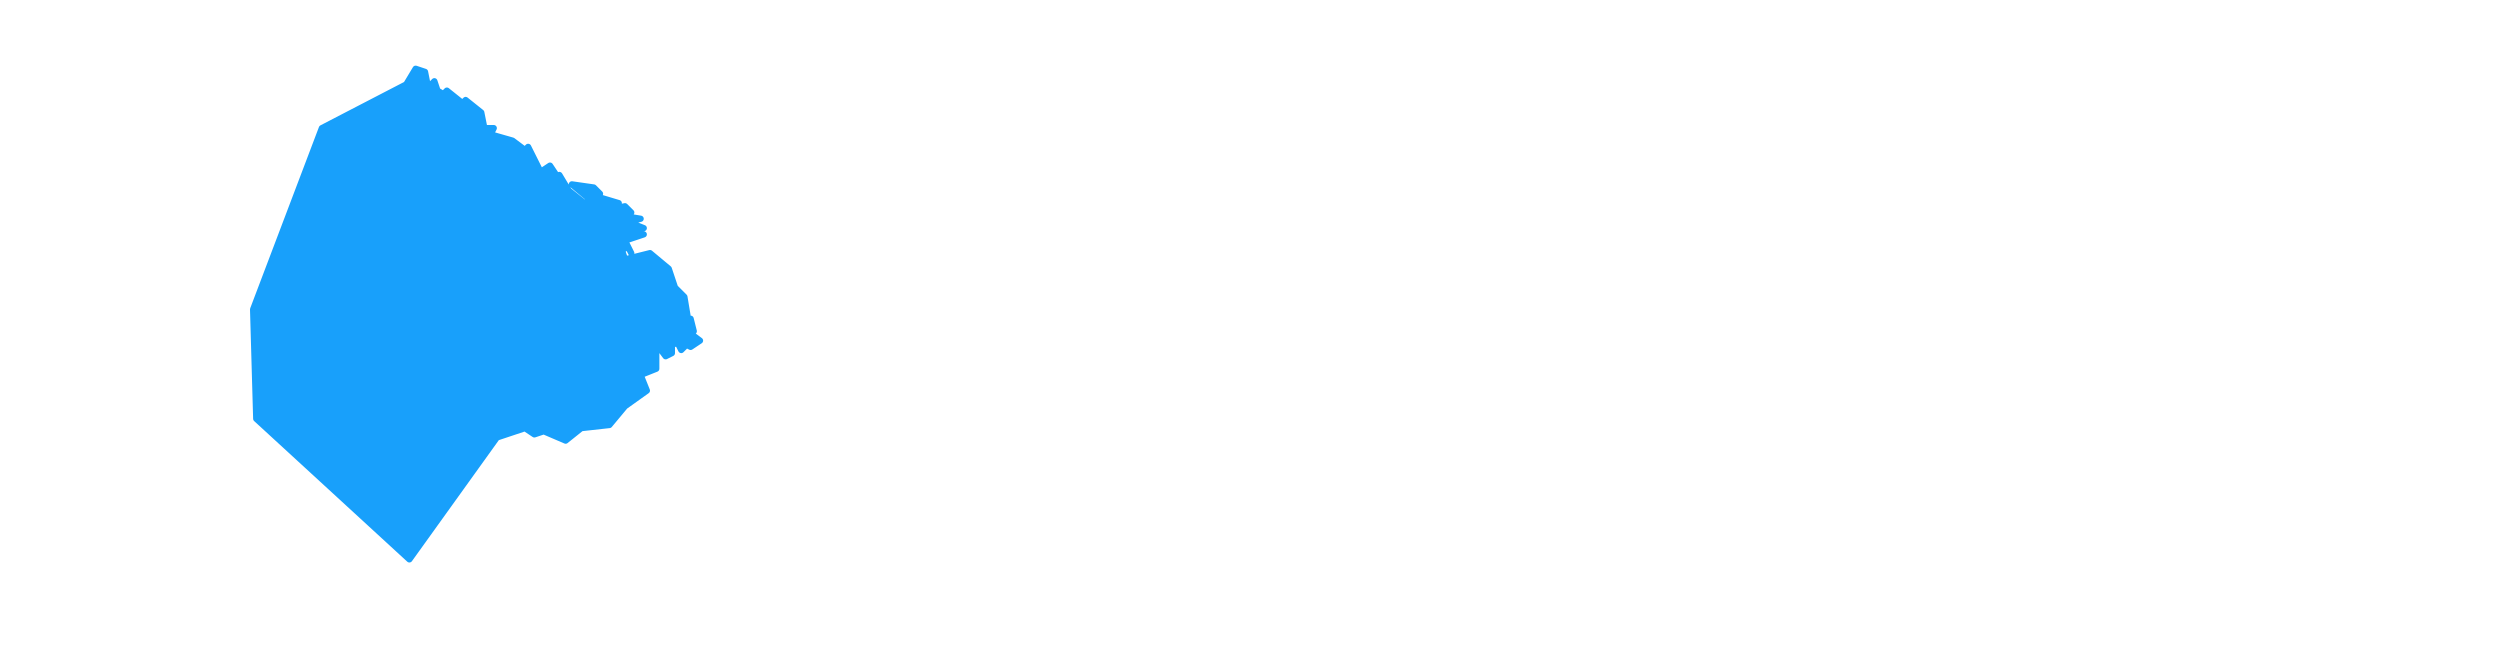
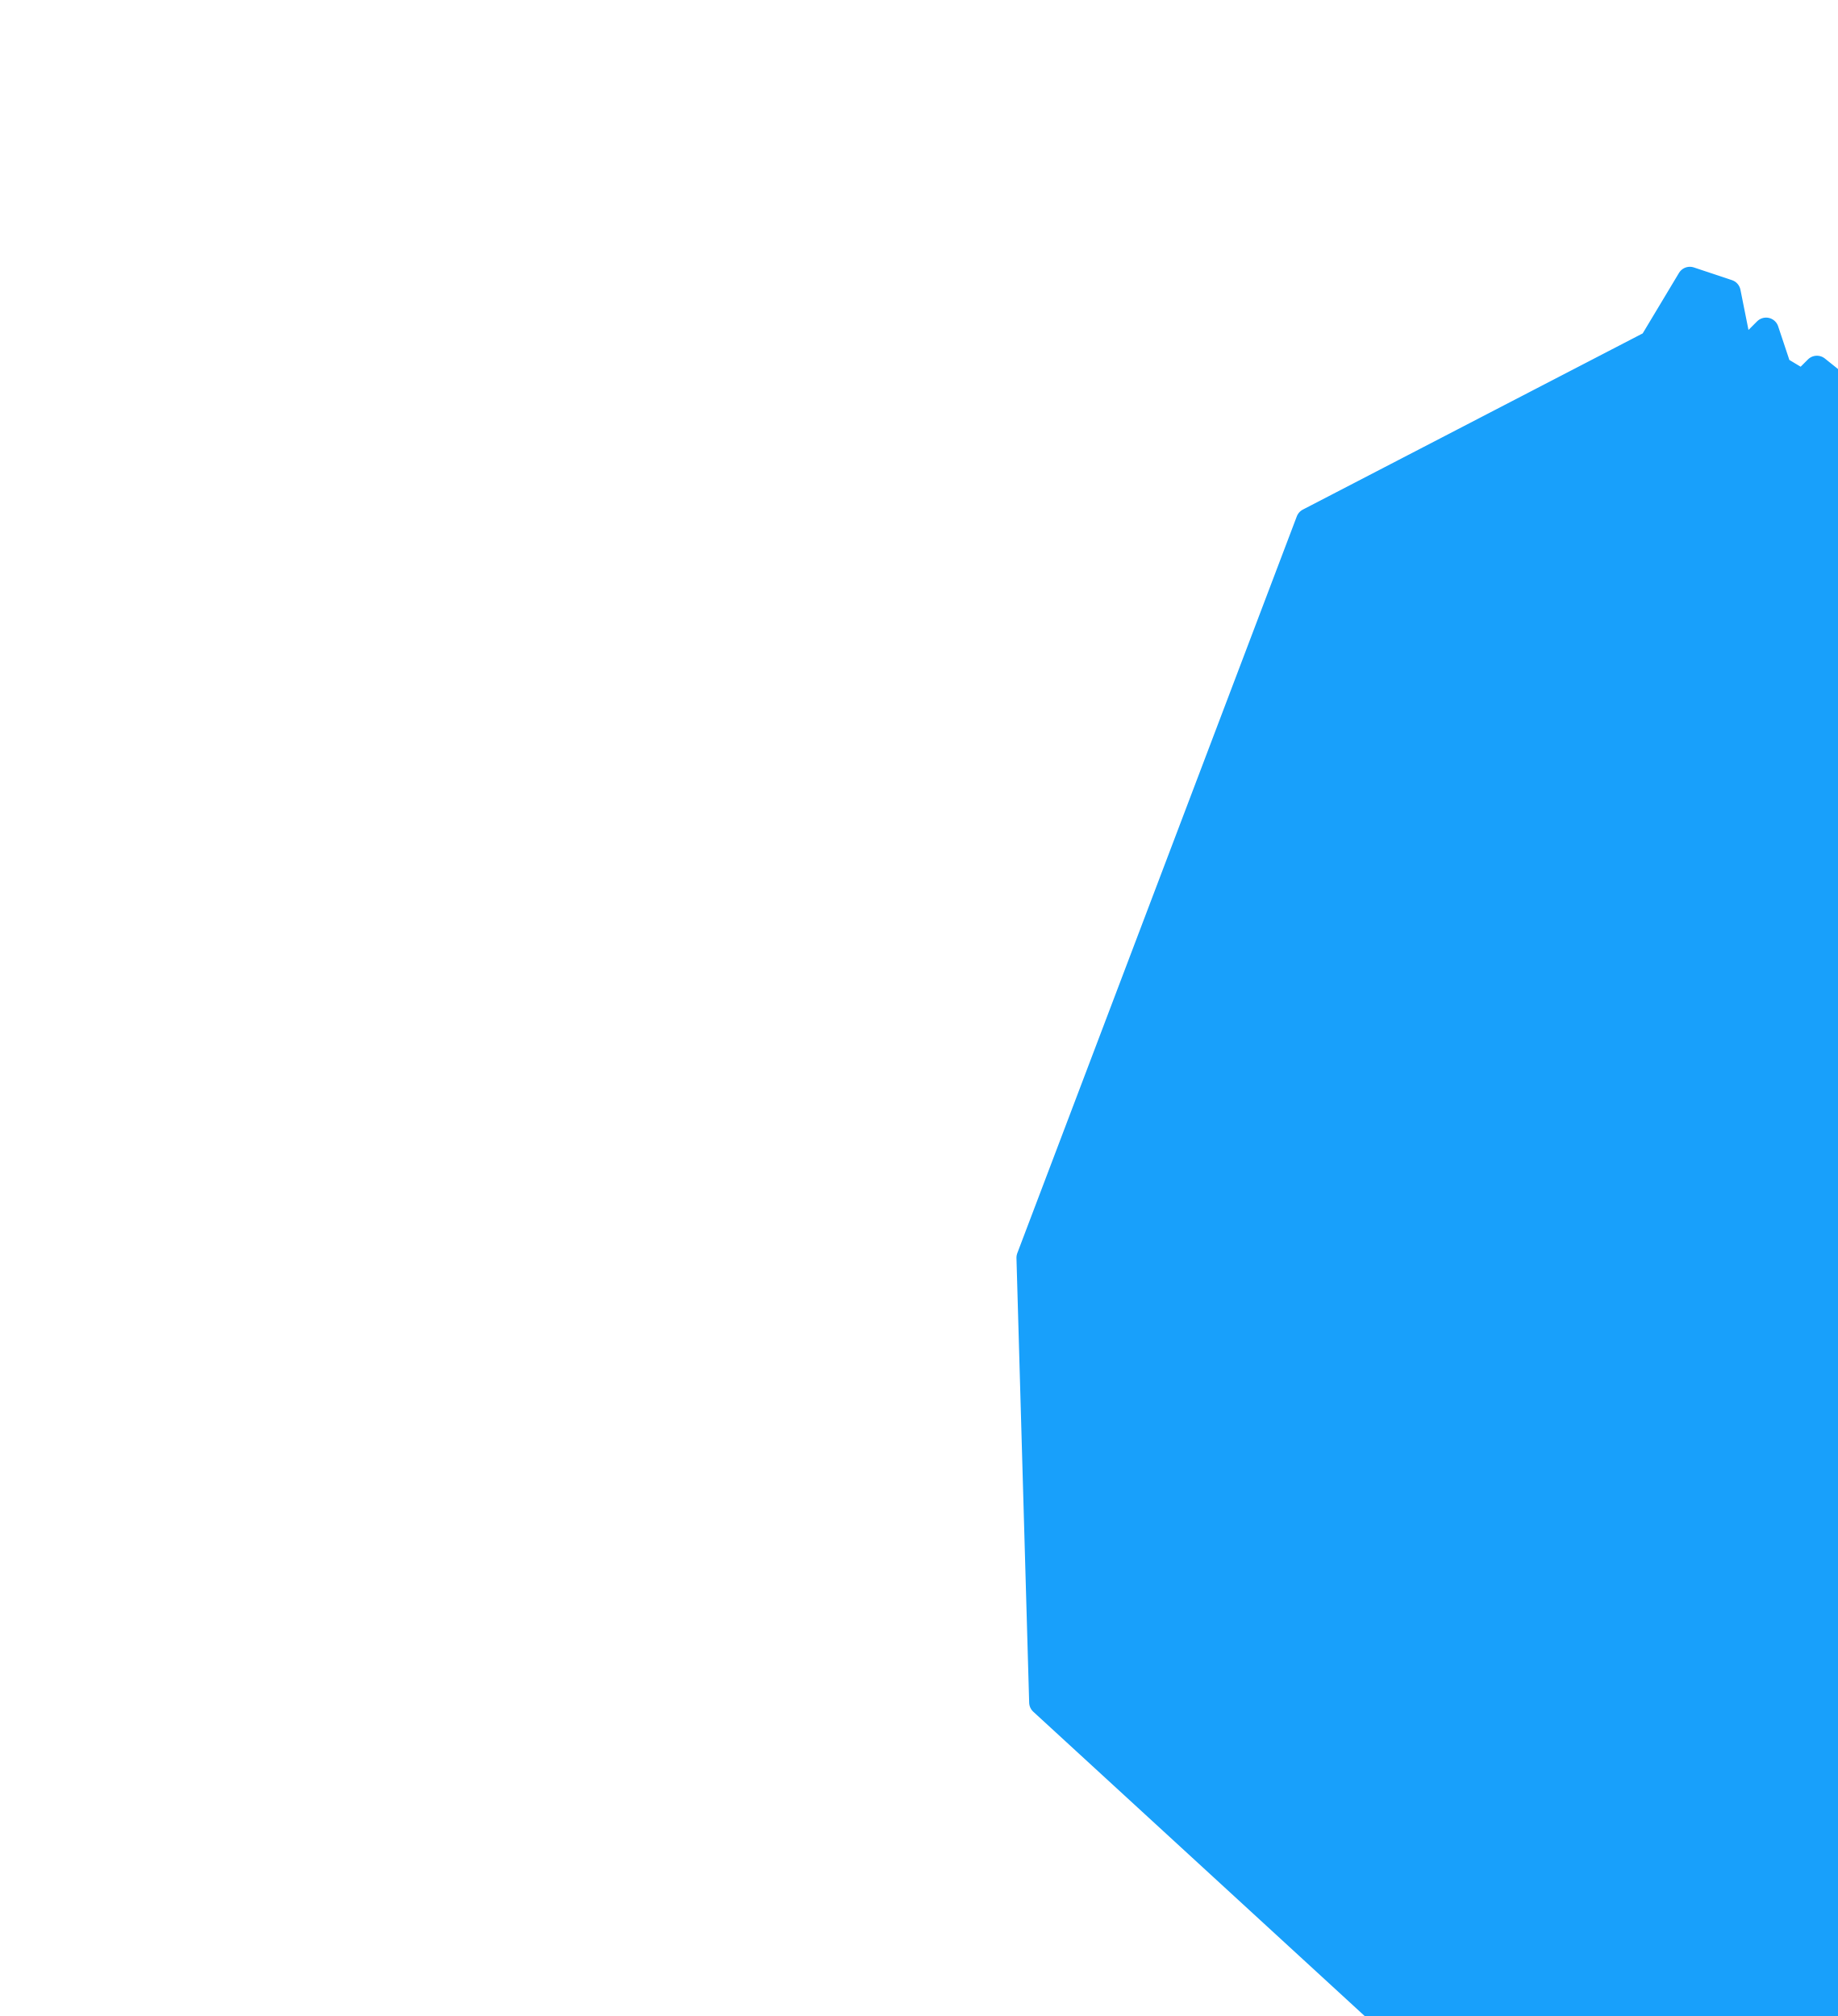
- <svg height="210" width="800">
+ <svg>
  <path class="leaflet-interactive" stroke="#18a0fb" stroke-opacity="1" stroke-width="2" stroke-linecap="round" stroke-linejoin="round" fill="#18a0fb" fill-opacity="1" fill-rule="evenodd" d="M182 61L179 56L176 58L178 56L176 53L173 55L169 47L168 48L164 45L157 43L158 41L155 41L154 36L149 32L148 33L143 29L142 30L145 32L140 29L138 32L137 30L140 29L139 26L137 28L136 23L133 22L130 27L103 41L81 99L82 134L131 179L159 140L168 137L171 139L174 138L181 141L186 137L195 136L200 130L207 125L205 120L210 118L210 112L205 107L210 110L213 114L215 113L215 110L217 110L218 112L219 111L217 109L221 111L224 109L220 106L222 106L221 102L218 102L216 104L215 103L217 102L212 102L220 101L219 95L216 92L214 86L208 81L200 83L199 80L201 79L202 81L200 77L206 75L203 75L203 73L206 73L201 71L205 70L199 69L198 68L202 68L200 66L195 67L194 66L198 65L188 62L192 62L190 60L183 59L189 64L187 65z" />
</svg>
